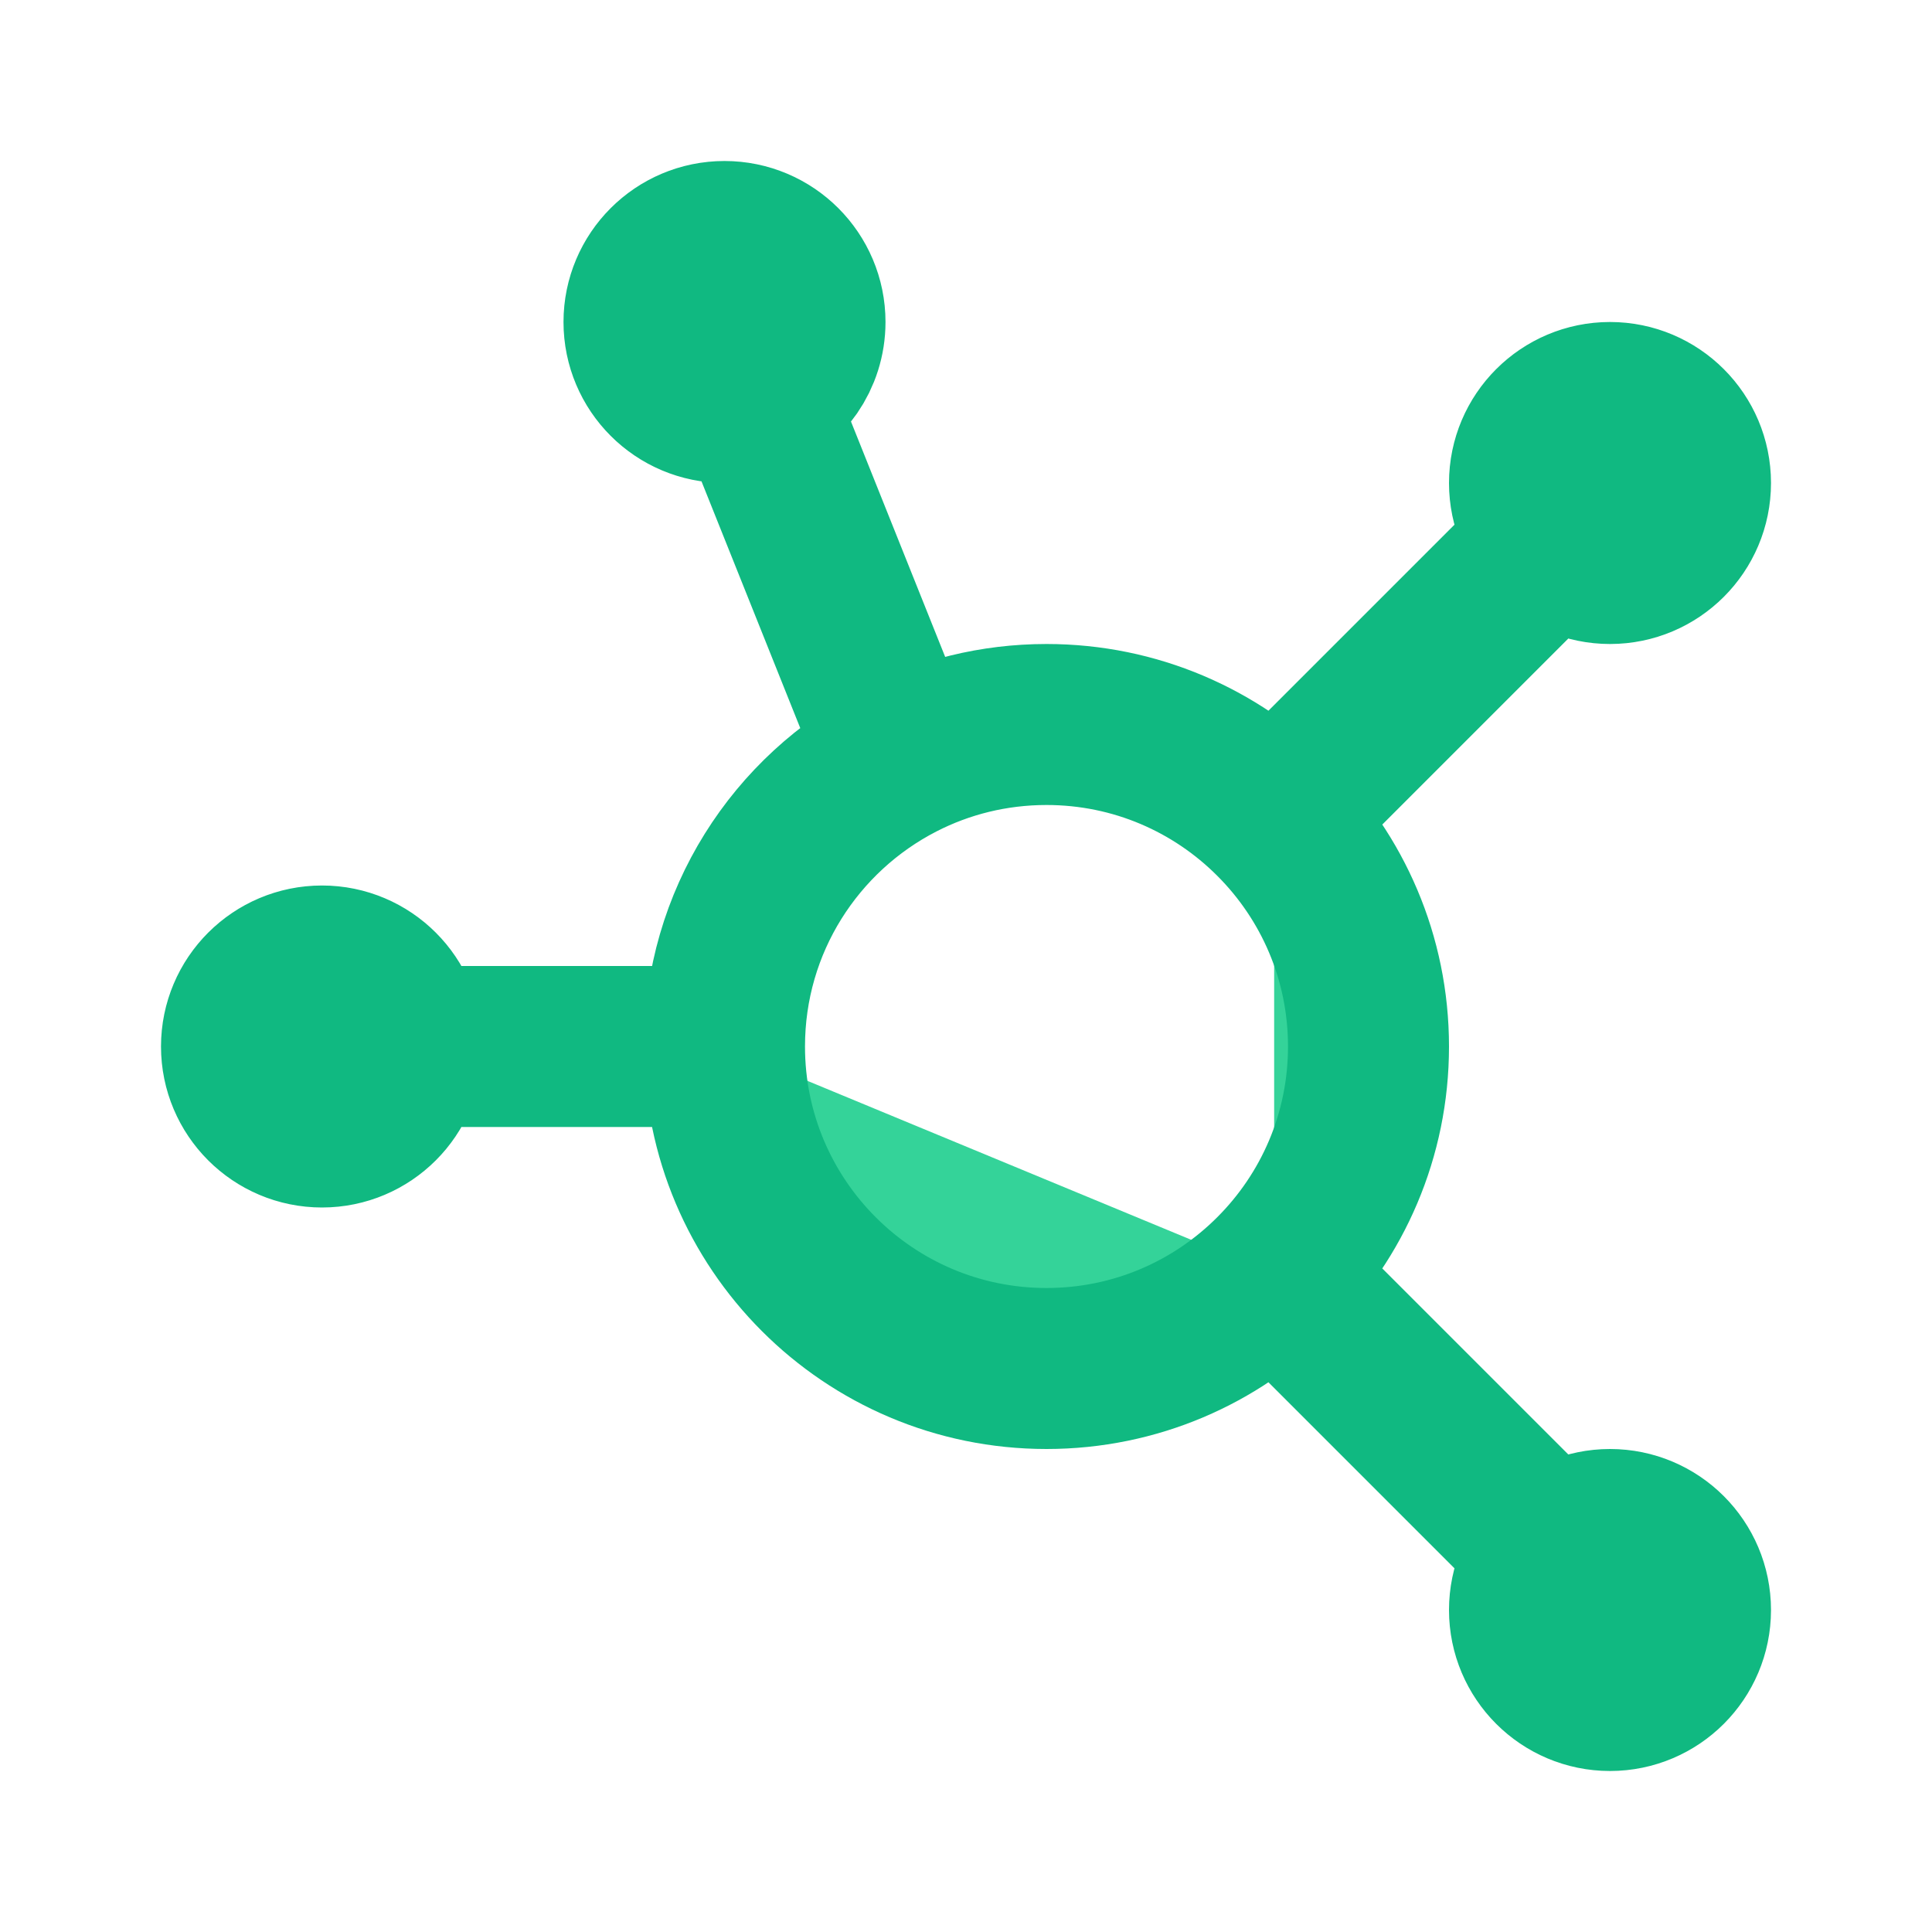
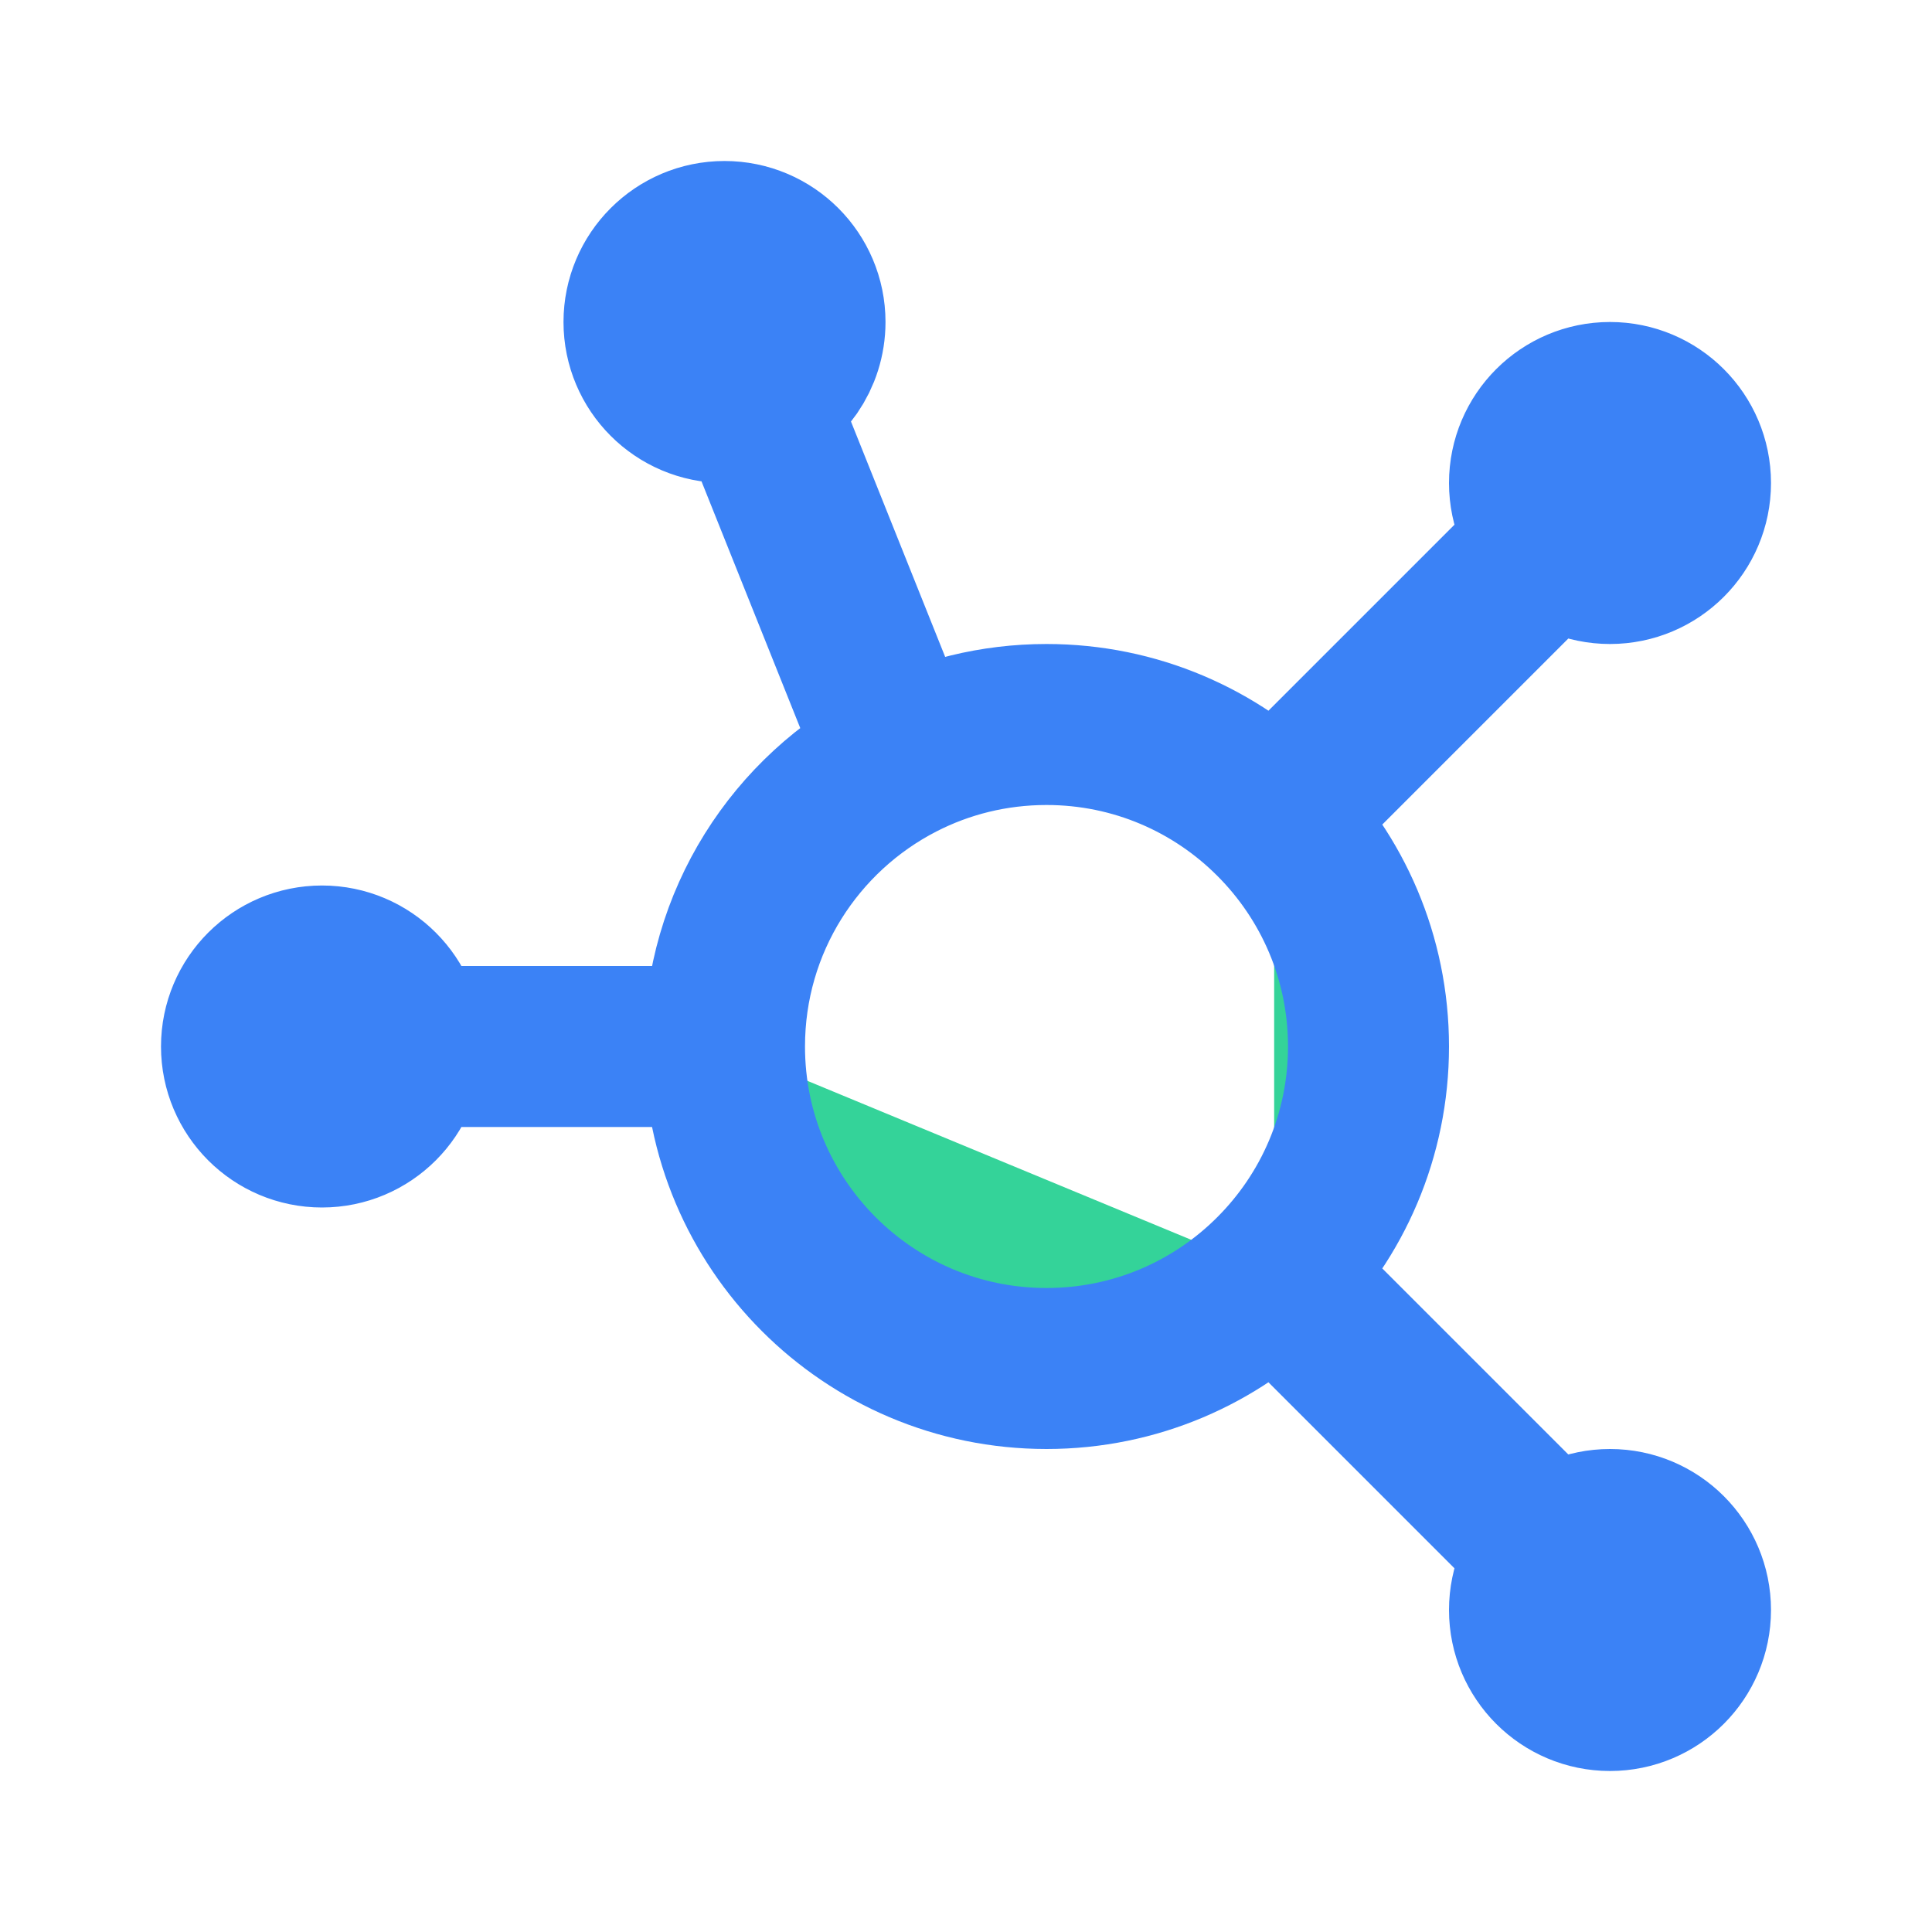
<svg xmlns="http://www.w3.org/2000/svg" width="current" height="current" viewBox="0 0 24 24" fill="#34D399">
-   <path d="M9 13C9 15.209 10.791 17 13 17C14.105 17 15.105 16.552 15.828 15.828M9 13H5M9 13C9 11.448 9.884 10.102 11.176 9.439M5 13C5 13.552 4.552 14 4 14C3.448 14 3 13.552 3 13C3 12.448 3.448 12 4 12C4.552 12 5 12.448 5 13ZM19.293 6.707C19.112 6.526 19 6.276 19 6C19 5.448 19.448 5 20 5C20.552 5 21 5.448 21 6C21 6.552 20.552 7 20 7C19.724 7 19.474 6.888 19.293 6.707ZM19.293 6.707L15.828 10.172M9.371 4.929C9.74 4.781 10 4.421 10 4C10 3.448 9.552 3 9 3C8.448 3 8 3.448 8 4C8 4.552 8.448 5 9 5C9.131 5 9.257 4.975 9.371 4.929ZM9.371 4.929L11.176 9.439M15.828 15.828C16.552 15.105 17 14.105 17 13C17 11.895 16.552 10.895 15.828 10.172M15.828 15.828L19.293 19.293M19.293 19.293C19.112 19.474 19 19.724 19 20C19 20.552 19.448 21 20 21C20.552 21 21 20.552 21 20C21 19.448 20.552 19 20 19C19.724 19 19.474 19.112 19.293 19.293ZM15.828 10.172C15.105 9.448 14.105 9 13 9C12.343 9 11.723 9.158 11.176 9.439" stroke="#10B981" stroke-width="2" stroke-linecap="round" stroke-linejoin="round" />
+   <path d="M9 13C9 15.209 10.791 17 13 17C14.105 17 15.105 16.552 15.828 15.828M9 13H5M9 13C9 11.448 9.884 10.102 11.176 9.439M5 13C5 13.552 4.552 14 4 14C3.448 14 3 13.552 3 13C3 12.448 3.448 12 4 12C4.552 12 5 12.448 5 13ZM19.293 6.707C19.112 6.526 19 6.276 19 6C19 5.448 19.448 5 20 5C20.552 5 21 5.448 21 6C21 6.552 20.552 7 20 7C19.724 7 19.474 6.888 19.293 6.707ZM19.293 6.707L15.828 10.172M9.371 4.929C9.74 4.781 10 4.421 10 4C10 3.448 9.552 3 9 3C8.448 3 8 3.448 8 4C8 4.552 8.448 5 9 5C9.131 5 9.257 4.975 9.371 4.929ZM9.371 4.929L11.176 9.439M15.828 15.828C16.552 15.105 17 14.105 17 13C17 11.895 16.552 10.895 15.828 10.172M15.828 15.828L19.293 19.293M19.293 19.293C19.112 19.474 19 19.724 19 20C19 20.552 19.448 21 20 21C20.552 21 21 20.552 21 20C21 19.448 20.552 19 20 19C19.724 19 19.474 19.112 19.293 19.293ZM15.828 10.172C15.105 9.448 14.105 9 13 9C12.343 9 11.723 9.158 11.176 9.439" stroke="#3B82F6" stroke-width="2" stroke-linecap="round" stroke-linejoin="round" />
</svg>
